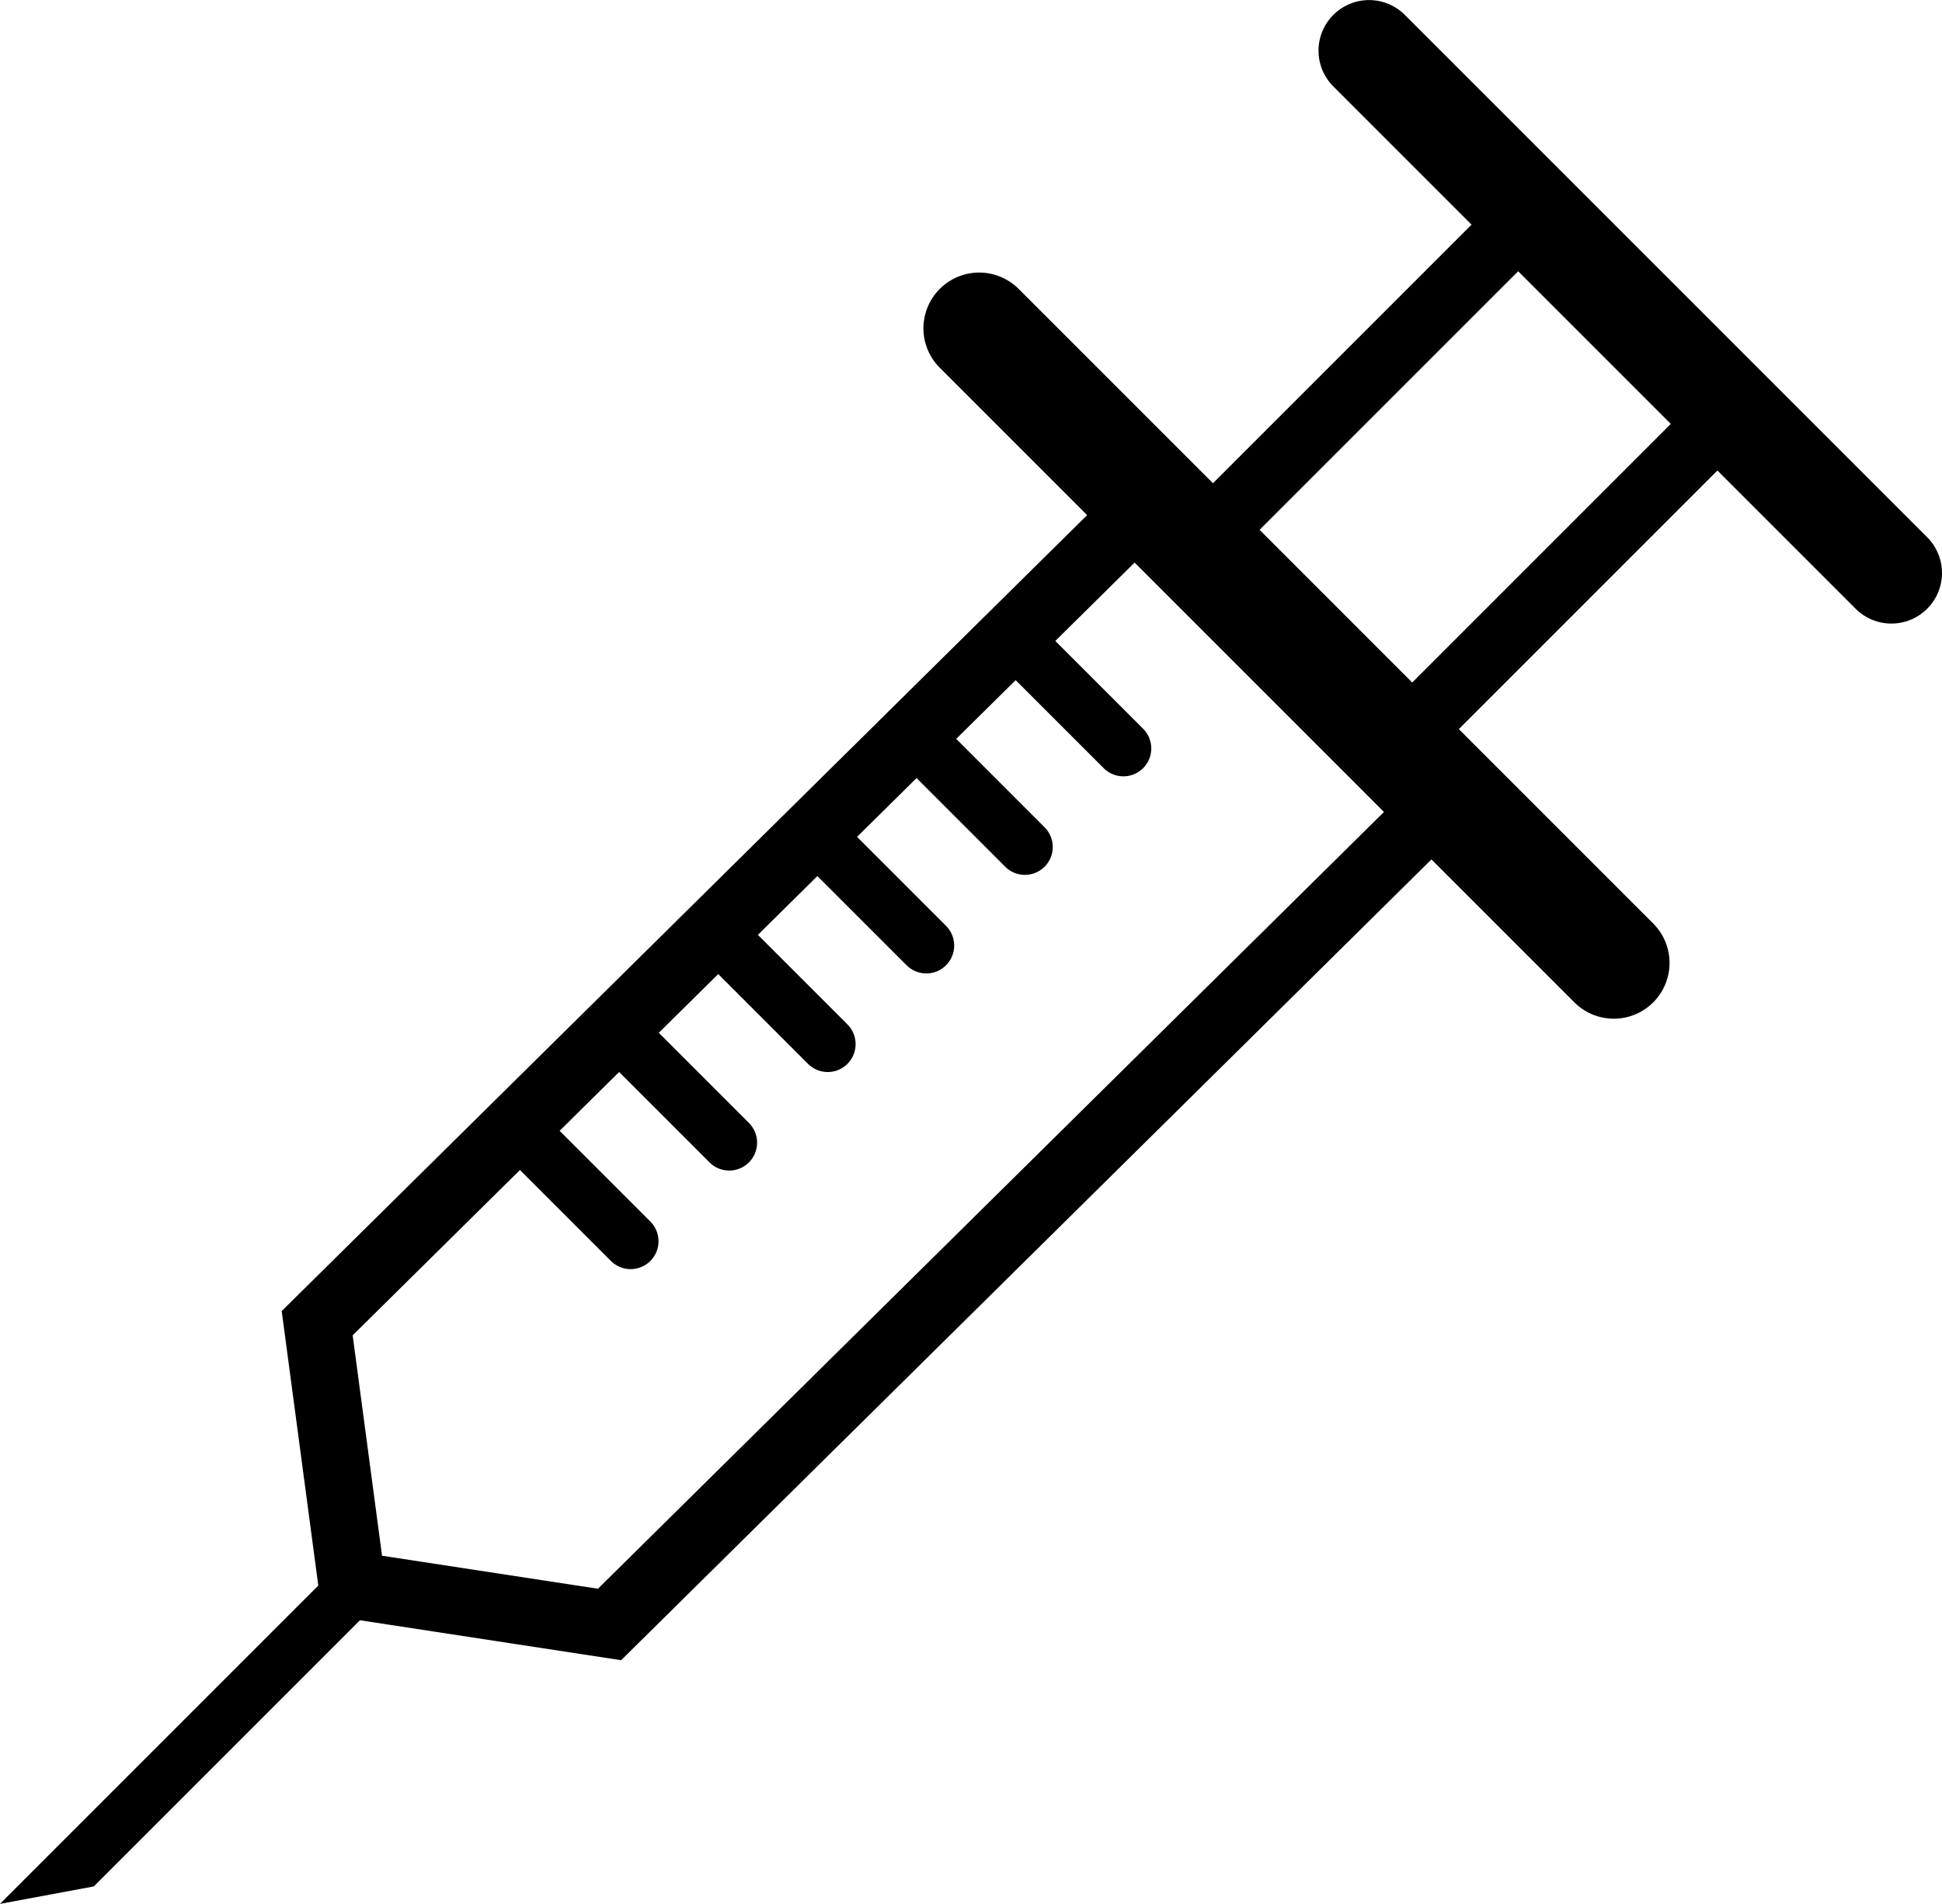
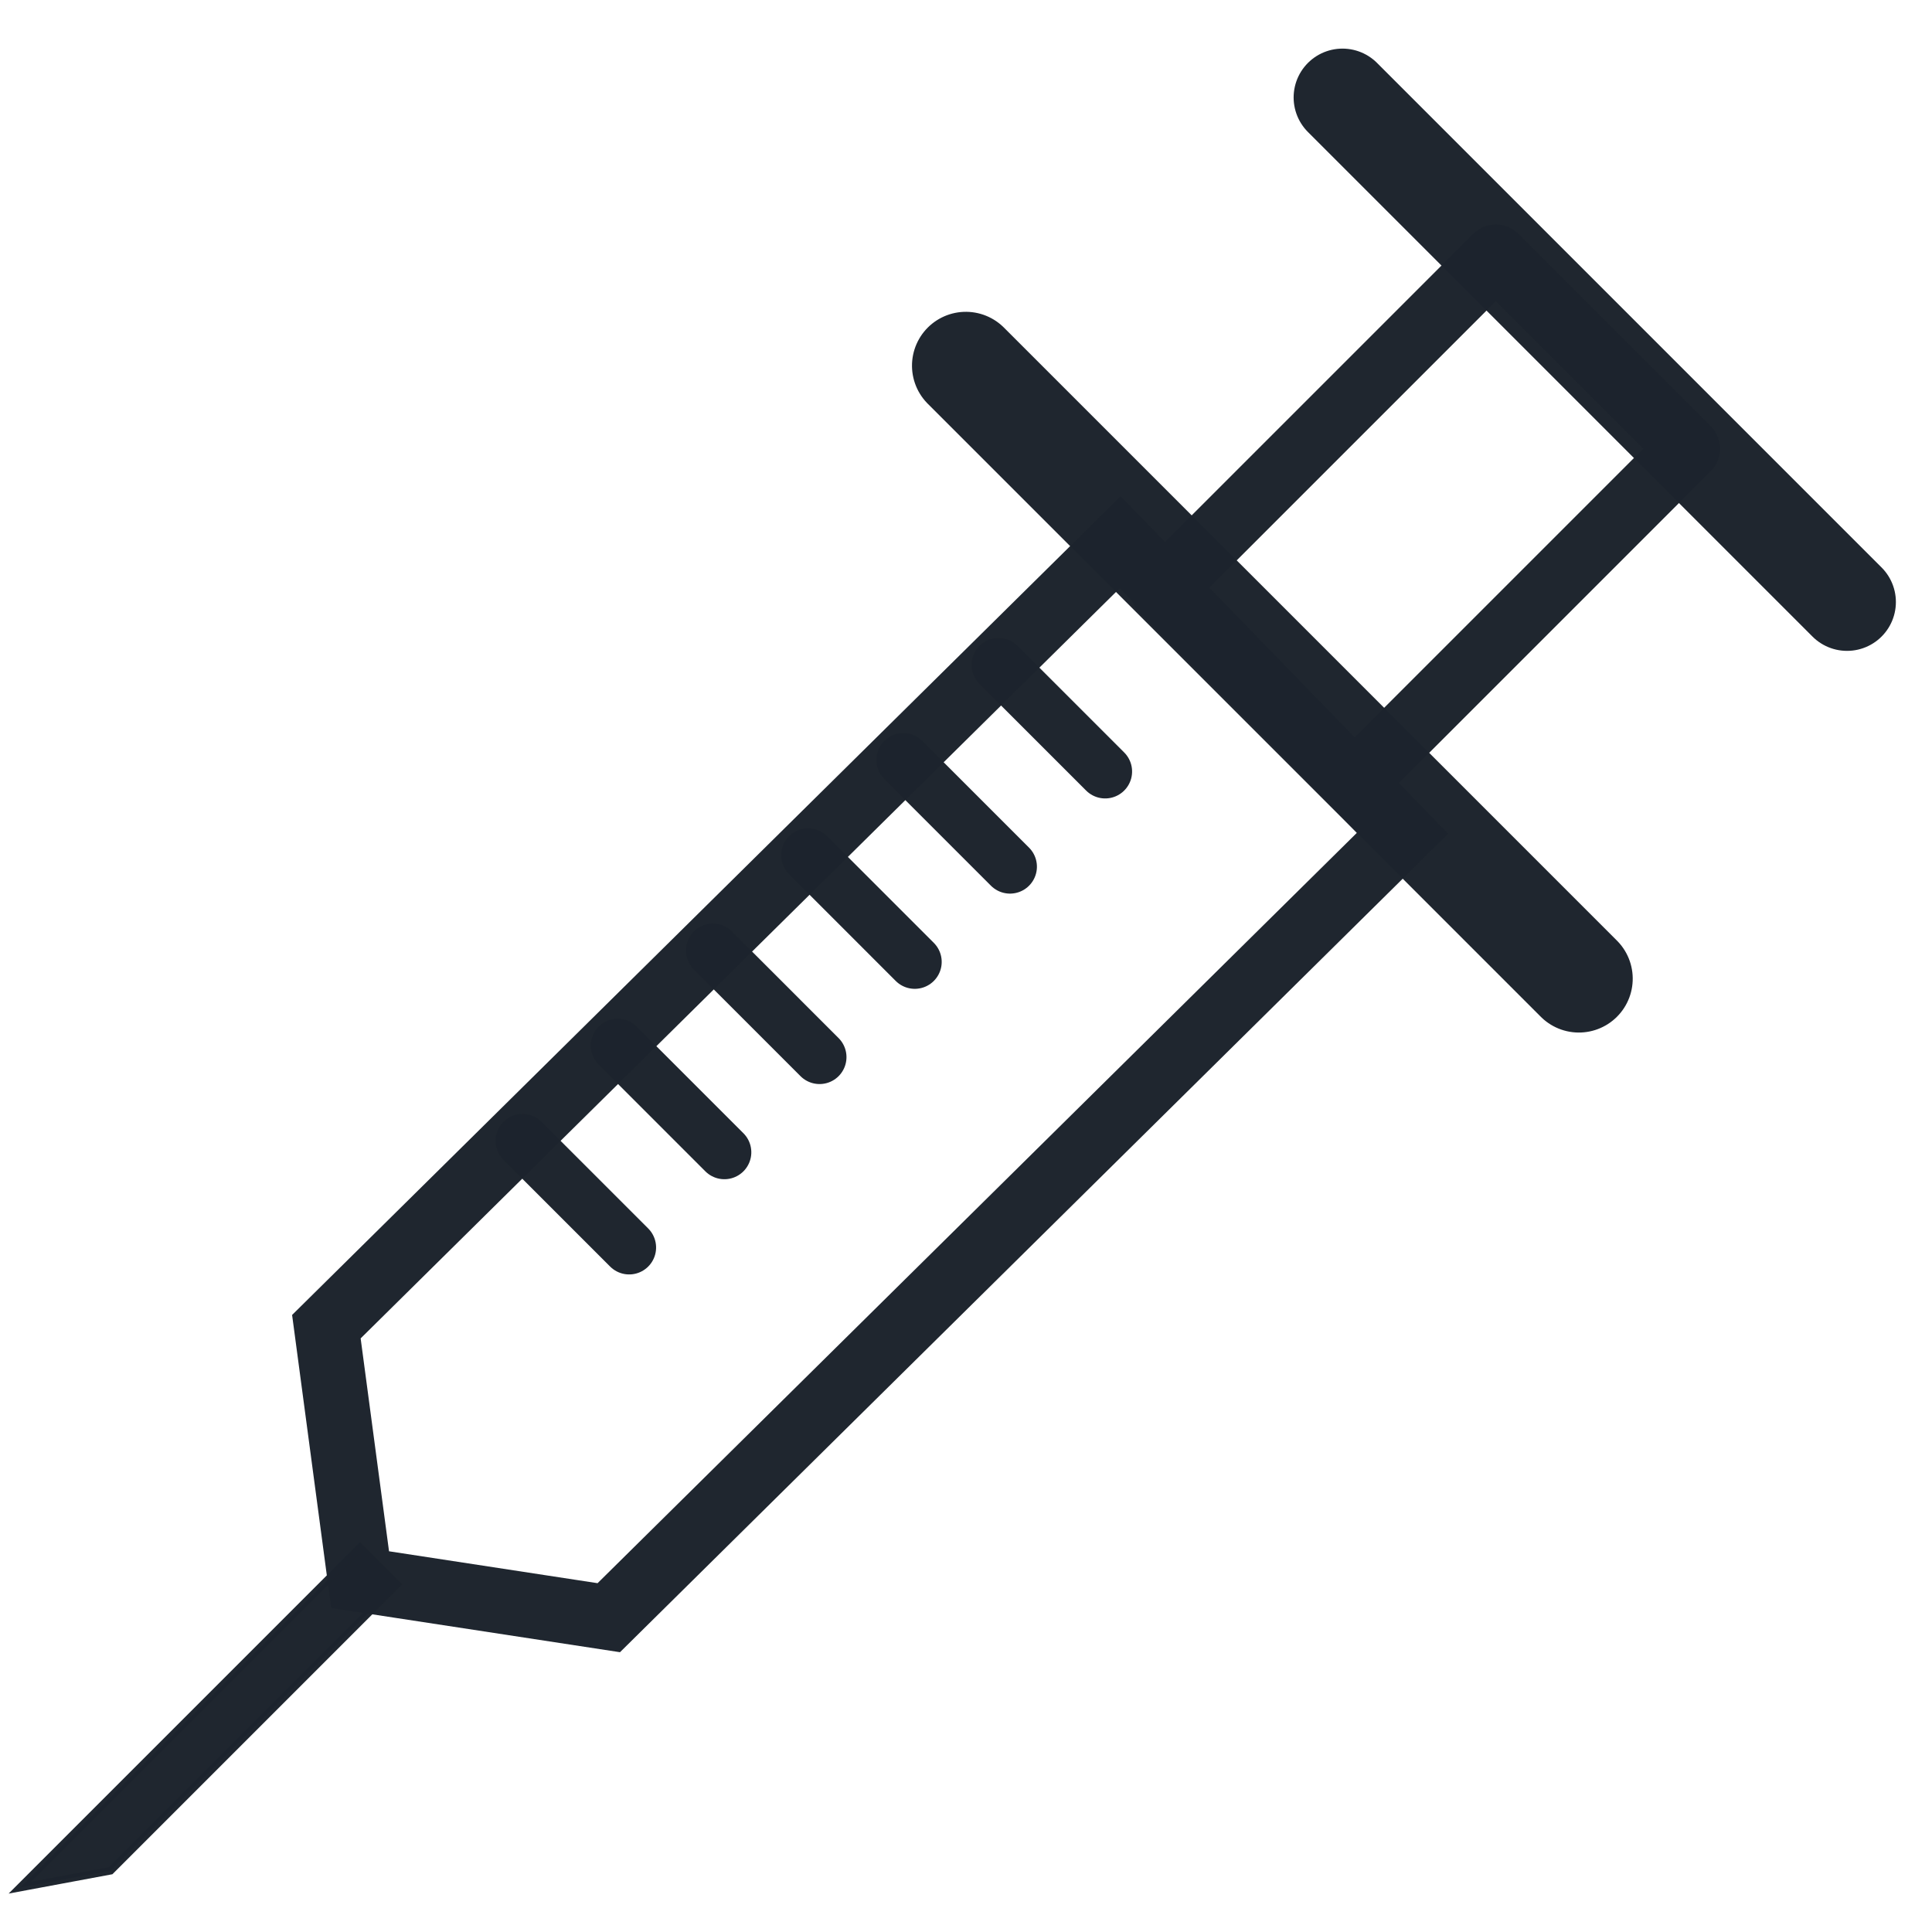
- <svg xmlns="http://www.w3.org/2000/svg" version="1.1" viewBox="0 0 425.2 416.84">
-   <g transform="translate(-240.6 -63.481)">
-     <g transform="matrix(1.218 1.218 -1.218 1.218 246.98 -581.92)">
-       <path d="m410.63 211.13 53.355 0.801-0.871 146.85-26.678 19.599-26.678-20.401z" color="#000000" fill="none" stroke="#000" stroke-width="8.533" />
-       <path d="m418.97 149.57h35.816v62.121h-35.816z" color="#000000" fill="none" stroke="#000" stroke-linecap="round" stroke-linejoin="round" stroke-width="8.379" />
-       <path d="m379.84 209.06h114.08" fill="none" stroke="#000" stroke-linecap="round" stroke-linejoin="round" stroke-width="14.173" />
-       <path d="m389.93 149.06h93.893" fill="none" stroke="#000" stroke-linecap="round" stroke-linejoin="round" stroke-width="12.858" />
-       <path d="m410.71 233.86h19.856" fill="none" stroke="#000" stroke-linecap="round" stroke-width="7.087" />
-       <path d="m410.71 269.29h19.856" fill="none" stroke="#000" stroke-linecap="round" stroke-width="7.087" />
-       <path d="m410.71 251.57h19.856" fill="none" stroke="#000" stroke-linecap="round" stroke-width="7.087" />
-       <path d="m410.71 287.01h19.856" fill="none" stroke="#000" stroke-linecap="round" stroke-width="7.087" />
-       <path d="m410.71 322.44h19.856" fill="none" stroke="#000" stroke-linecap="round" stroke-width="7.087" />
-       <path d="m410.71 304.72h19.856" fill="none" stroke="#000" stroke-linecap="round" stroke-width="7.087" />
-       <path d="m433.44 375.39h6.859v53.291l-6.859 10z" />
+ <svg xmlns="http://www.w3.org/2000/svg" version="1.1" viewBox="0 0 256 256" id="svg28" width="256" height="256">
+   <defs id="defs32" />
+   <g transform="matrix(0.5845947,0,0,0.5845947,-138.0055,-30.67855)" id="g26" style="stroke:#1d242d;stroke-opacity:0.988">
+     <g transform="matrix(1.218,1.218,-1.218,1.218,246.98,-581.92)" id="g24" style="stroke:#1d242d;stroke-opacity:0.988">
+       <path d="m 410.63,211.13 53.355,0.801 -0.871,146.85 -26.678,19.599 -26.678,-20.401 z" id="path2" style="color:#000000;fill:none;stroke:#1d242d;stroke-width:8.533;stroke-opacity:0.988" />
+       <path d="m 418.97,149.57 h 35.816 v 62.121 H 418.97 Z" id="path4" style="color:#000000;fill:none;stroke:#1d242d;stroke-width:8.379;stroke-linecap:round;stroke-linejoin:round;stroke-opacity:0.988" />
+       <path d="M 379.84,209.06 H 493.92" id="path6" style="fill:none;stroke:#1d242d;stroke-width:14.173;stroke-linecap:round;stroke-linejoin:round;stroke-opacity:0.988" />
+       <path d="m 389.93,149.06 h 93.893" id="path8" style="fill:none;stroke:#1d242d;stroke-width:12.858;stroke-linecap:round;stroke-linejoin:round;stroke-opacity:0.988" />
+       <path d="m 410.71,233.86 h 19.856" id="path10" style="fill:none;stroke:#1d242d;stroke-width:7.087;stroke-linecap:round;stroke-opacity:0.988" />
+       <path d="m 410.71,269.29 h 19.856" id="path12" style="fill:none;stroke:#1d242d;stroke-width:7.087;stroke-linecap:round;stroke-opacity:0.988" />
+       <path d="m 410.71,251.57 h 19.856" id="path14" style="fill:none;stroke:#1d242d;stroke-width:7.087;stroke-linecap:round;stroke-opacity:0.988" />
+       <path d="m 410.71,287.01 h 19.856" id="path16" style="fill:none;stroke:#1d242d;stroke-width:7.087;stroke-linecap:round;stroke-opacity:0.988" />
+       <path d="m 410.71,322.44 h 19.856" id="path18" style="fill:none;stroke:#1d242d;stroke-width:7.087;stroke-linecap:round;stroke-opacity:0.988" />
+       <path d="m 410.71,304.72 h 19.856" id="path20" style="fill:none;stroke:#1d242d;stroke-width:7.087;stroke-linecap:round;stroke-opacity:0.988" />
+       <path d="m 433.44,375.39 h 6.859 v 53.291 l -6.859,10 z" id="path22" style="stroke:#1d242d;stroke-opacity:0.988;fill:#1d242d;fill-opacity:0.988" />
    </g>
  </g>
</svg>
